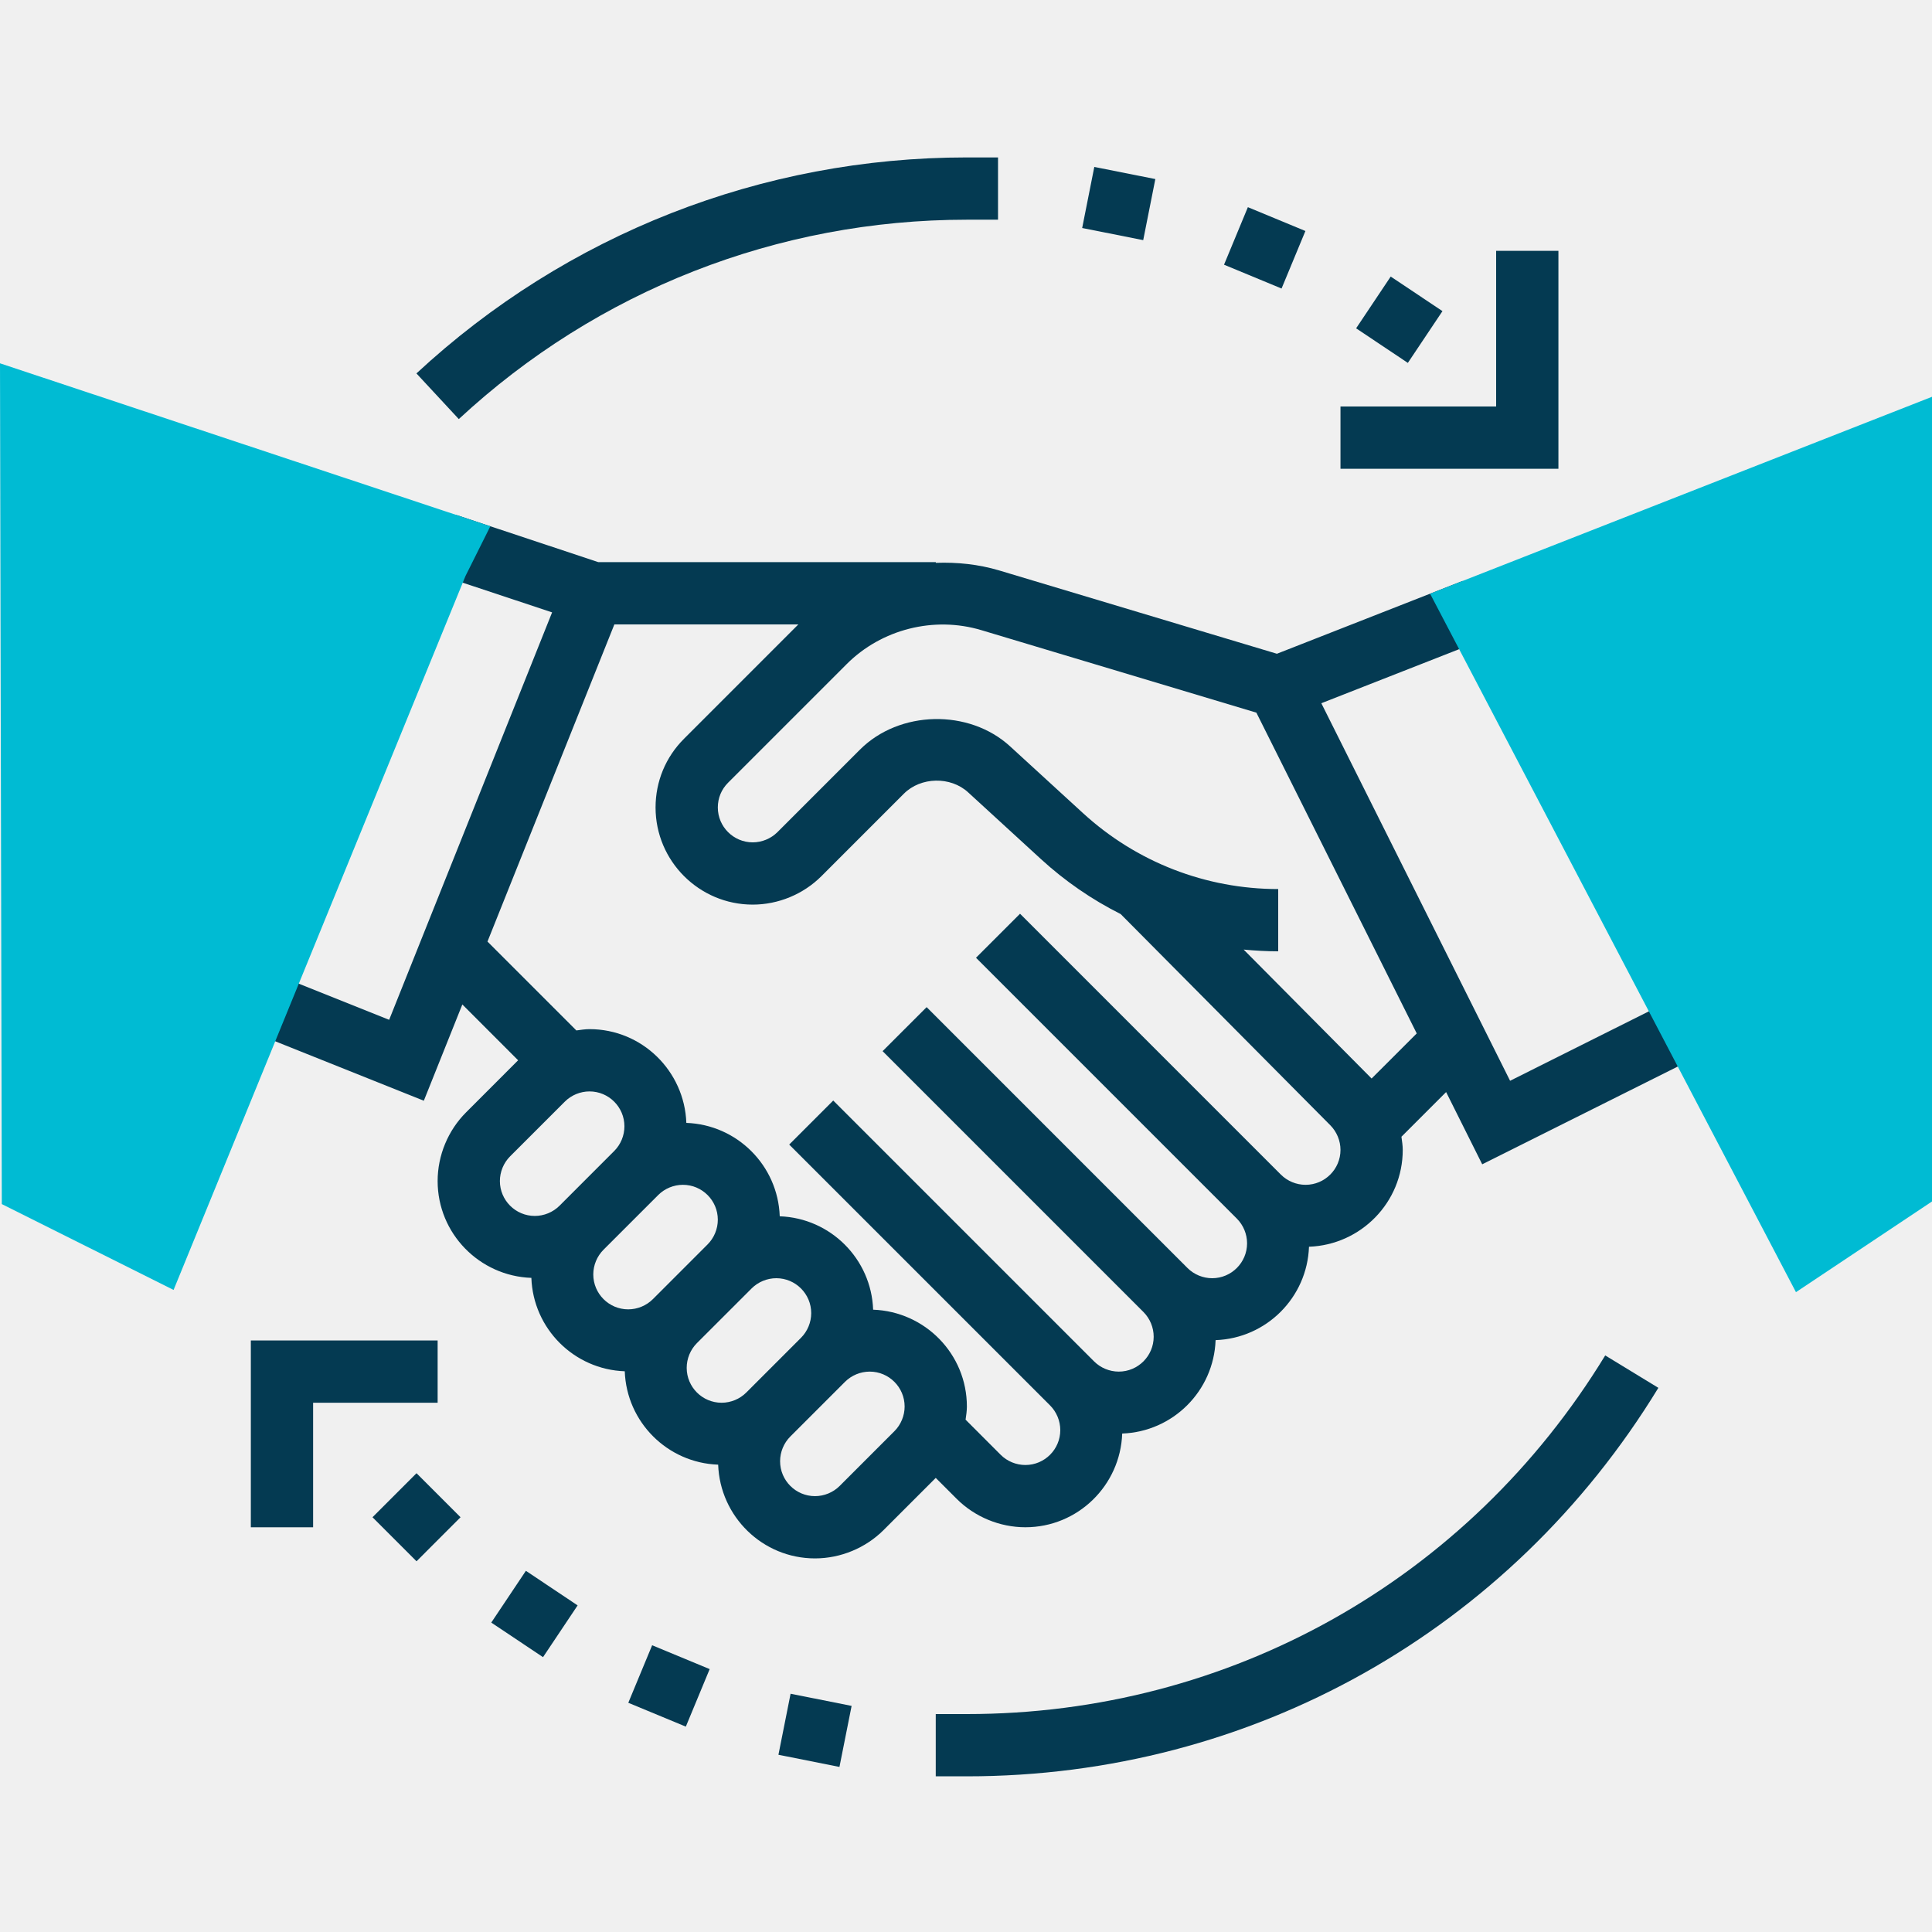
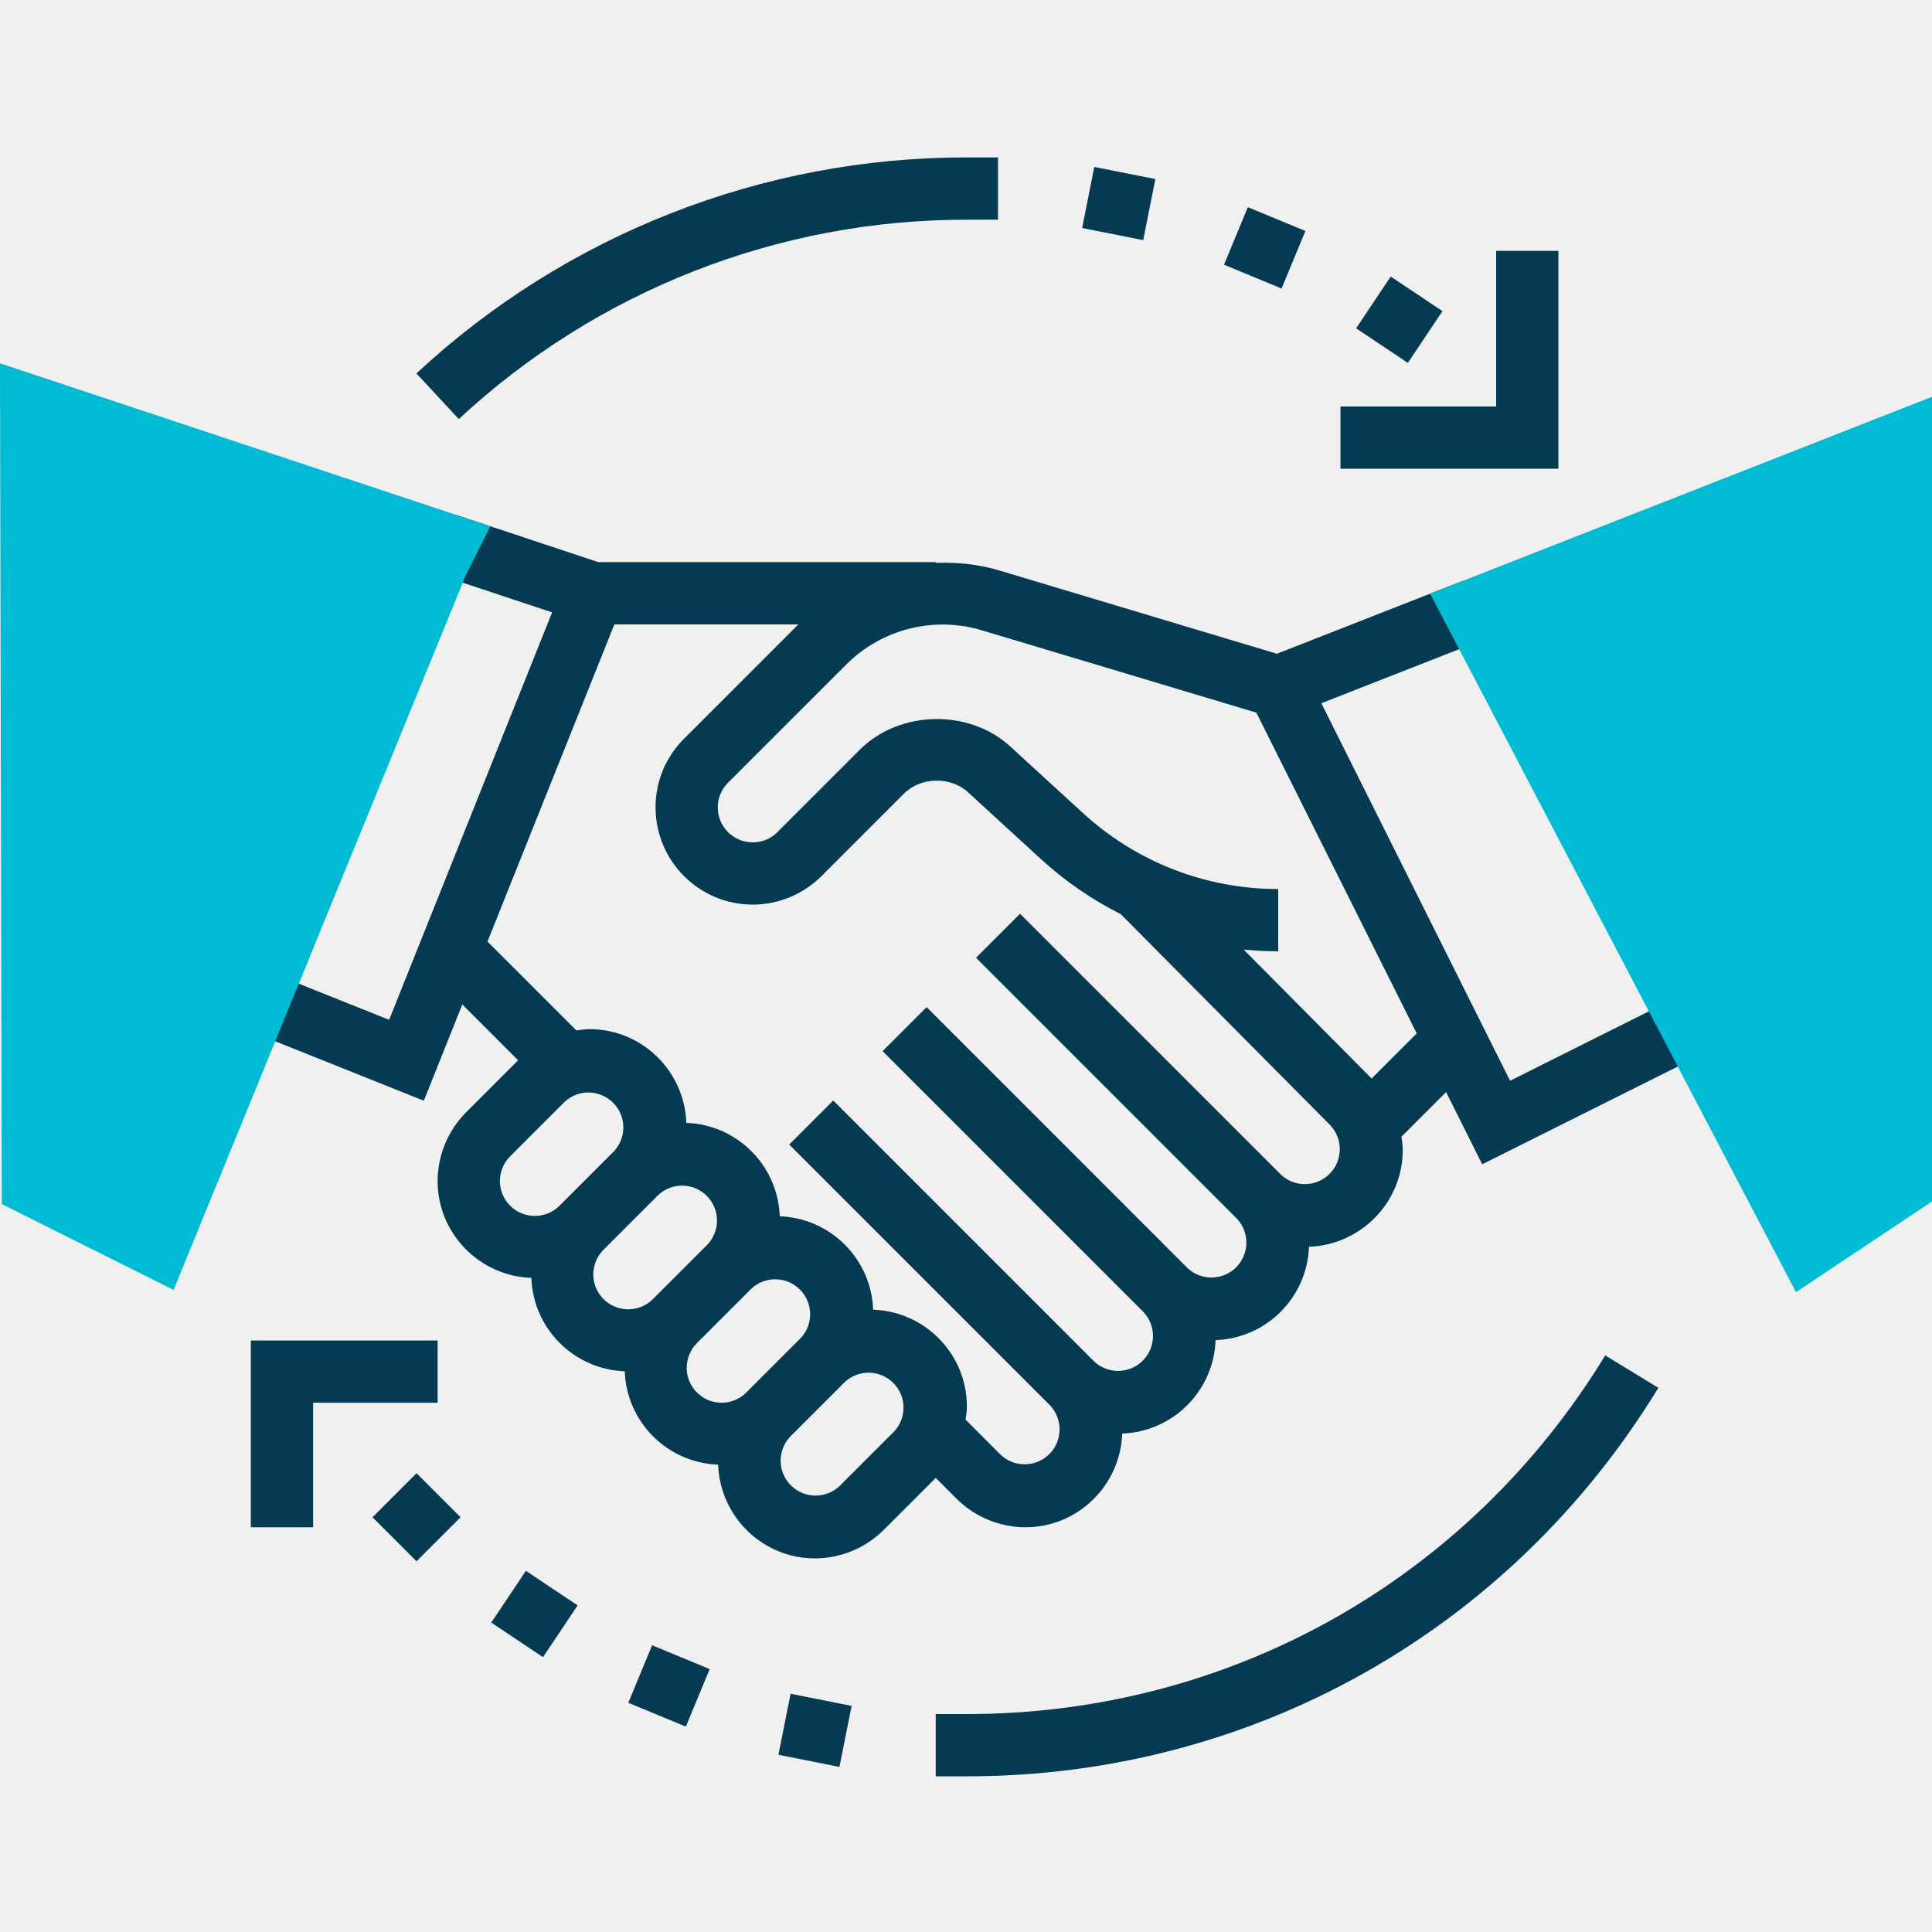
- <svg xmlns="http://www.w3.org/2000/svg" width="120" height="120" viewBox="0 0 120 120" fill="none">
+ <svg xmlns="http://www.w3.org/2000/svg" width="120" height="120" fill="none">
  <g clip-path="url(#clip0)">
-     <path d="M59.42 93.094C60.544 94.218 62.098 94.861 63.688 94.861C66.943 94.861 69.588 92.267 69.702 89.04C72.855 88.927 75.391 86.392 75.503 83.238C78.657 83.126 81.192 80.591 81.304 77.437C84.531 77.321 87.127 74.677 87.127 71.424C87.127 71.149 87.082 70.878 87.046 70.605L89.821 67.83L92.063 72.317L105.396 65.651L103.665 62.191L93.794 67.129L82.07 43.679L92.247 39.688L90.836 36.086L79.311 40.606L62.068 35.433C60.775 35.047 59.444 34.911 58.125 34.959V34.916H37.164L28.34 31.984L27.12 35.654L34.292 38.036L24.171 63.342L18.231 60.966L16.796 64.557L26.325 68.368L28.717 62.389L32.182 65.856L28.95 69.09C27.826 70.213 27.182 71.767 27.182 73.358C27.182 76.611 29.777 79.257 33.004 79.371C33.116 82.525 35.651 85.06 38.805 85.172C38.917 88.326 41.453 90.861 44.606 90.973C44.722 94.201 47.366 96.795 50.621 96.795C52.21 96.795 53.765 96.151 54.888 95.028L58.121 91.795L59.42 93.094ZM60.954 39.14L78.036 44.264L87.996 64.188L85.193 66.989L77.245 58.98C77.955 59.047 78.671 59.088 79.392 59.088V55.221C74.89 55.221 70.582 53.544 67.264 50.502L62.742 46.36C60.19 44.017 55.861 44.11 53.411 46.563L48.288 51.686C47.883 52.089 47.324 52.32 46.753 52.32C45.558 52.32 44.585 51.347 44.585 50.153C44.585 49.572 44.809 49.029 45.219 48.619L52.59 41.248C54.758 39.08 58.009 38.256 60.954 39.14ZM38.159 38.784H49.586L42.486 45.885C41.344 47.024 40.718 48.54 40.718 50.153C40.718 53.48 43.425 56.187 46.753 56.187C48.342 56.187 49.897 55.543 51.02 54.42L56.143 49.296C57.191 48.251 59.037 48.211 60.129 49.211L64.65 53.355C66.152 54.731 67.821 55.877 69.607 56.774L82.625 69.889C83.029 70.294 83.26 70.853 83.26 71.424C83.26 72.618 82.287 73.591 81.092 73.591C80.521 73.591 79.962 73.361 79.558 72.957L63.356 56.754L60.621 59.488L76.824 75.691C77.228 76.096 77.458 76.654 77.458 77.225C77.458 78.419 76.486 79.392 75.29 79.392C74.72 79.392 74.161 79.162 73.757 78.758L57.555 62.555L54.82 65.289L71.023 81.492C71.427 81.897 71.657 82.455 71.657 83.026C71.657 84.22 70.685 85.193 69.489 85.193C68.919 85.193 68.36 84.963 67.956 84.559L51.754 68.356L49.019 71.091L65.222 87.293C65.626 87.698 65.856 88.256 65.856 88.827C65.856 90.022 64.884 90.994 63.688 90.994C63.118 90.994 62.559 90.765 62.155 90.361L59.974 88.178C60.013 87.908 60.055 87.637 60.055 87.361C60.055 84.106 57.459 81.462 54.232 81.347C54.12 78.194 51.585 75.659 48.431 75.546C48.319 72.392 45.783 69.857 42.63 69.745C42.514 66.518 39.871 63.922 36.616 63.922C36.342 63.922 36.071 63.967 35.799 64.003L30.278 58.483L38.159 38.784ZM31.049 73.358C31.049 72.786 31.279 72.228 31.683 71.823L35.083 68.424C35.487 68.02 36.046 67.79 36.616 67.79C37.812 67.79 38.784 68.763 38.784 69.957C38.784 70.528 38.554 71.087 38.15 71.491L34.751 74.891C34.346 75.295 33.788 75.524 33.217 75.524C32.022 75.524 31.049 74.552 31.049 73.358ZM36.85 79.159C36.85 78.587 37.08 78.029 37.484 77.624L40.884 74.225C41.288 73.821 41.847 73.591 42.417 73.591C43.613 73.591 44.585 74.564 44.585 75.758C44.585 76.329 44.355 76.888 43.951 77.292L40.552 80.692C40.148 81.096 39.589 81.326 39.018 81.326C37.823 81.326 36.85 80.353 36.85 79.159ZM42.652 84.96C42.652 84.388 42.881 83.83 43.285 83.425L46.685 80.026C47.089 79.622 47.648 79.392 48.219 79.392C49.414 79.392 50.386 80.365 50.386 81.56C50.386 82.13 50.156 82.689 49.752 83.093L46.353 86.493C45.949 86.897 45.39 87.127 44.819 87.127C43.624 87.127 42.652 86.154 42.652 84.96ZM55.553 88.894L52.154 92.294C51.75 92.698 51.191 92.928 50.621 92.928C49.425 92.928 48.453 91.955 48.453 90.761C48.453 90.19 48.682 89.632 49.086 89.227L52.486 85.827C52.891 85.423 53.449 85.193 54.02 85.193C55.215 85.193 56.188 86.166 56.188 87.361C56.188 87.931 55.957 88.49 55.553 88.894Z" fill="#043A52" />
-     <path d="M23.137 94.239L25.871 91.504L28.605 94.239L25.871 96.974L23.137 94.239Z" fill="#043A52" />
-     <path d="M30.514 100.781L32.664 97.566L35.877 99.714L33.728 102.929L30.514 100.781Z" fill="#043A52" />
-     <path d="M39.025 105.763L40.506 102.19L44.079 103.671L42.598 107.244L39.025 105.763Z" fill="#043A52" />
-     <path d="M48.35 108.992L49.105 105.201L52.895 105.957L52.14 109.747L48.35 108.992Z" fill="#043A52" />
-     <path d="M84.231 20.392L86.38 17.177L89.594 19.325L87.444 22.54L84.231 20.392Z" fill="#043A52" />
-     <path d="M76.027 16.441L77.508 12.868L81.081 14.348L79.6 17.921L76.027 16.441Z" fill="#043A52" />
-     <path d="M67.216 14.162L67.969 10.369L71.76 11.122L71.007 14.915L67.216 14.162Z" fill="#043A52" />
-     <path d="M96.796 15.58H92.928V25.248H83.26V29.116H96.796V15.58Z" fill="#043A52" />
-     <path d="M27.182 83.259H15.58V94.862H19.448V87.127H27.182V83.259Z" fill="#043A52" />
-     <path d="M60.055 13.646H61.989V9.778H60.055C47.33 9.778 35.187 14.544 25.865 23.194L28.497 26.03C37.102 18.044 48.308 13.646 60.055 13.646Z" fill="#043A52" />
-     <path d="M60.055 106.464H58.121V110.331H60.055C77.731 110.331 93.786 101.31 103.004 86.201L99.703 84.188C91.193 98.136 76.371 106.464 60.055 106.464Z" fill="#043A52" />
-     <path d="M10.781 80.121L0.112 74.788L0 22.566L30.456 32.687L28.911 35.779L10.781 80.121Z" fill="#00BBD3" />
-     <path d="M111.55 80.258L88.825 36.876L120.001 24.645V74.625L111.55 80.258Z" fill="#00BBD3" />
+     <path d="M59.42 93.094a6.075 6.075 0 004.268 1.767c3.255 0 5.9-2.594 6.014-5.821a6.023 6.023 0 005.8-5.802 6.023 6.023 0 005.802-5.8c3.227-.117 5.823-2.76 5.823-6.014 0-.275-.044-.546-.081-.819l2.775-2.775 2.242 4.487 13.333-6.666-1.731-3.46-9.871 4.938-11.724-23.45 10.177-3.991-1.411-3.602-11.525 4.52-17.243-5.173c-1.293-.386-2.624-.522-3.943-.474v-.043H37.164l-8.824-2.932-1.22 3.67 7.172 2.382L24.17 63.342l-5.94-2.376-1.435 3.59 9.529 3.812 2.392-5.98 3.465 3.468-3.233 3.234a6.075 6.075 0 00-1.767 4.267c0 3.254 2.595 5.9 5.822 6.014a6.023 6.023 0 005.801 5.801 6.023 6.023 0 005.801 5.801c.116 3.228 2.76 5.822 6.015 5.822a6.076 6.076 0 004.267-1.767l3.233-3.233 1.3 1.299zm1.534-53.954l17.082 5.124 9.96 19.923-2.803 2.802-7.948-8.009c.71.067 1.426.108 2.147.108V55.22c-4.502 0-8.81-1.676-12.128-4.719l-4.522-4.142c-2.552-2.343-6.881-2.25-9.331.203l-5.123 5.123a2.17 2.17 0 01-3.07-3.068l7.372-7.37a8.466 8.466 0 018.364-2.108zm-22.795-.356h11.427l-7.1 7.101a5.986 5.986 0 00-1.768 4.268 6.041 6.041 0 006.035 6.034c1.59 0 3.144-.644 4.267-1.767l5.123-5.124c1.048-1.045 2.894-1.085 3.986-.085l4.52 4.144a21.839 21.839 0 004.958 3.419l13.018 13.115a2.17 2.17 0 01-3.067 3.068L63.356 56.754l-2.735 2.734 16.203 16.203a2.17 2.17 0 01-3.067 3.068L57.555 62.554l-2.735 2.734 16.203 16.203a2.17 2.17 0 01-3.067 3.068L51.754 68.355l-2.735 2.735 16.203 16.202a2.17 2.17 0 01-3.067 3.068l-2.181-2.183c.039-.27.081-.54.081-.817 0-3.255-2.596-5.9-5.823-6.014a6.023 6.023 0 00-5.8-5.8 6.023 6.023 0 00-5.802-5.802c-.116-3.227-2.759-5.823-6.014-5.823-.274 0-.545.045-.817.081l-5.521-5.52 7.881-19.699zm-7.11 34.574c0-.572.23-1.13.634-1.535l3.4-3.399a2.171 2.171 0 013.067 3.067l-3.4 3.4a2.17 2.17 0 01-3.701-1.533zm5.801 5.8c0-.57.23-1.129.634-1.534l3.4-3.399a2.17 2.17 0 013.067 3.067l-3.4 3.4a2.17 2.17 0 01-3.701-1.533zm5.802 5.802c0-.572.23-1.13.633-1.535l3.4-3.399a2.171 2.171 0 013.067 3.067l-3.4 3.4a2.17 2.17 0 01-3.701-1.533zm12.901 3.934l-3.399 3.4a2.17 2.17 0 01-3.068-3.068l3.4-3.399a2.171 2.171 0 013.067 3.067zM23.137 94.24l2.734-2.736 2.735 2.735-2.735 2.735-2.734-2.735zm7.377 6.541l2.15-3.215 3.213 2.148-2.15 3.215-3.213-2.148zm8.511 4.982l1.48-3.573 3.574 1.481-1.48 3.573-3.574-1.481zm9.325 3.229l.755-3.791 3.79.756-.755 3.79-3.79-.755zm35.88-88.6l2.15-3.215 3.214 2.148-2.15 3.215-3.213-2.148zm-8.203-3.952l1.48-3.572 3.574 1.48-1.48 3.573-3.574-1.48zm-8.811-2.278l.753-3.793 3.791.753-.753 3.793-3.791-.753z" fill="#043A52" />
+     <path d="M96.796 15.58h-3.868v9.668H83.26v3.867h13.536V15.58zM27.182 83.26H15.58v11.602h3.868v-7.735h7.734v-3.868zm32.873-69.614h1.934V9.778h-1.934a50.113 50.113 0 00-34.19 13.416l2.632 2.836a46.25 46.25 0 0131.558-12.384zm0 92.818H58.12v3.867h1.934c17.676 0 33.731-9.021 42.949-24.13l-3.3-2.013c-8.51 13.948-23.333 22.276-39.65 22.276z" fill="#043A52" />
+     <path d="M10.78 80.12L.113 74.789 0 22.566l30.456 10.121-1.545 3.092-18.13 44.342zm100.77.138L88.825 36.876l31.176-12.231v49.98l-8.451 5.633z" fill="#00BBD3" />
  </g>
  <defs>
    <clipPath id="clip0">
-       <rect width="120" height="120" fill="white" />
+       <path fill="#fff" d="M0 0h120v120H0z" />
    </clipPath>
  </defs>
</svg>
